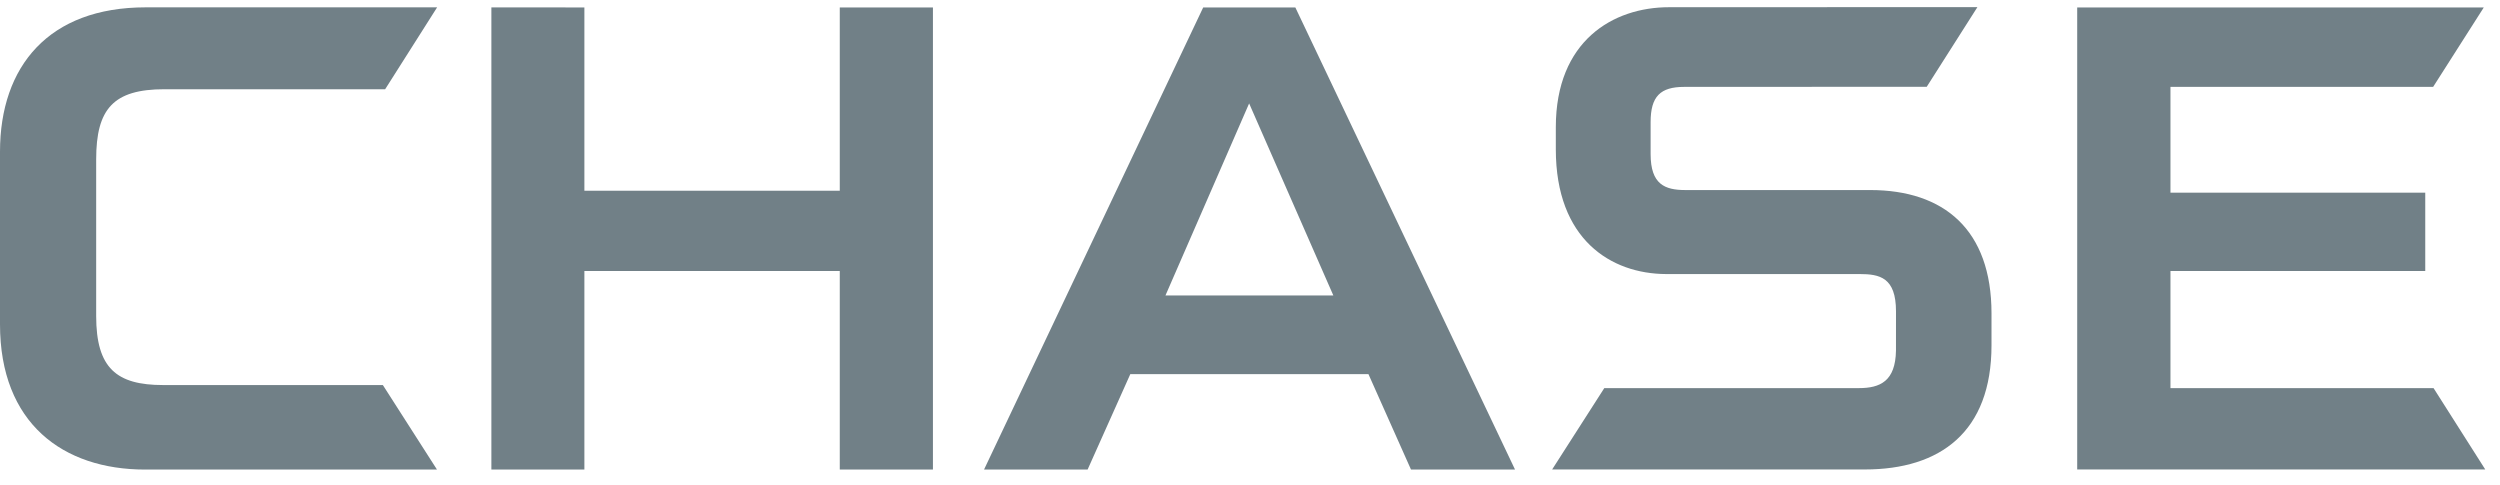
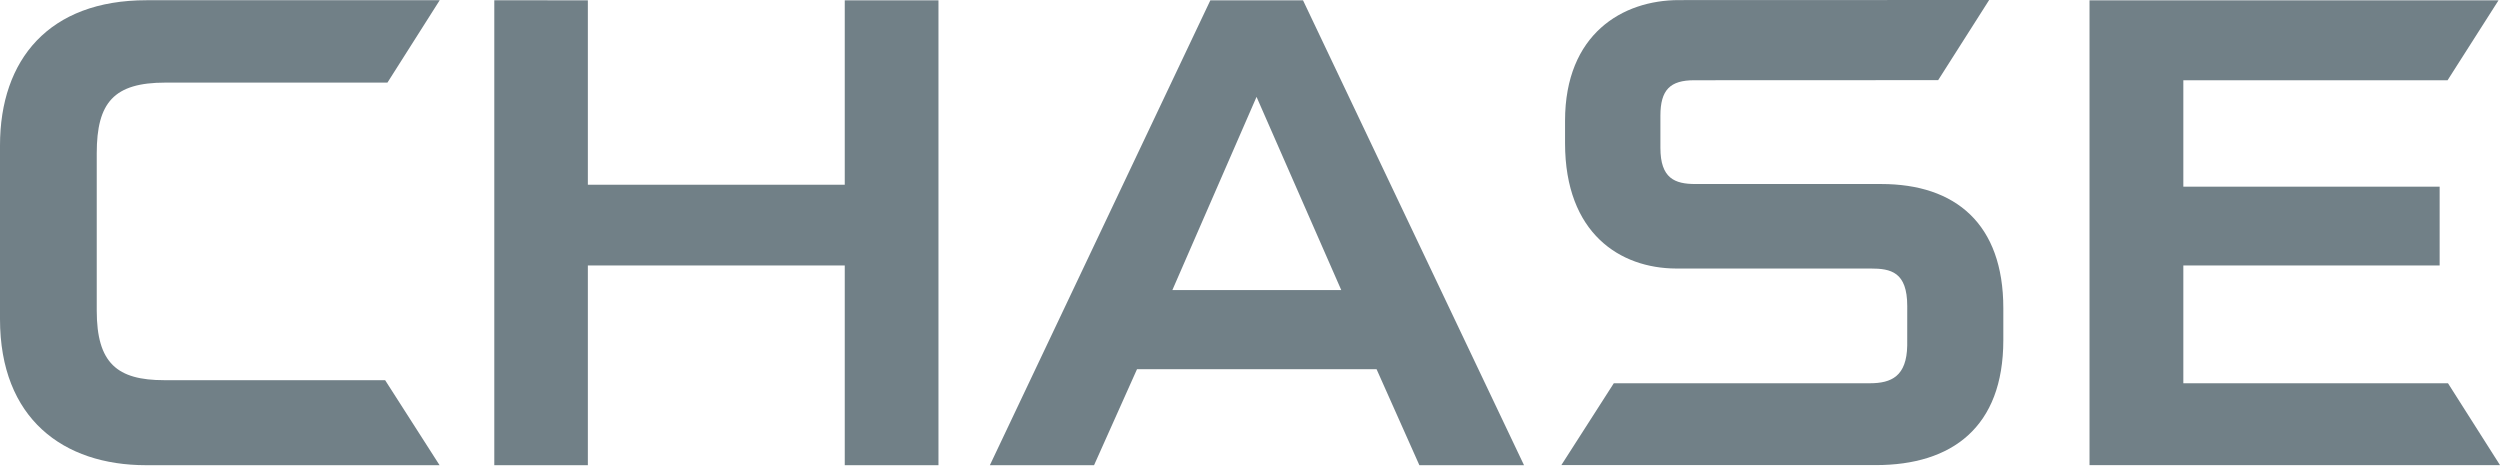
- <svg xmlns="http://www.w3.org/2000/svg" width="98" height="19" viewBox="0 0 98 19" fill="none">
-   <path d="M32.919 0.292V7.478H22.908V0.292L19.262 0.289V18.407H22.908V10.623H32.919V18.407H36.571V0.292H32.919Z" fill="#718087" />
-   <path d="M81.426 0.293V18.403H97.422L95.396 15.215H85.082V10.624H95.07V7.553H85.082V3.406H95.379L97.364 0.293H81.426Z" fill="#718087" />
-   <path d="M5.708 0.288C1.916 0.288 0 2.594 0 5.949V12.712C0 16.594 2.469 18.407 5.69 18.407L17.129 18.406L15.008 15.094H6.396C4.567 15.094 3.77 14.433 3.77 12.385V6.249C3.77 4.27 4.441 3.498 6.445 3.498H15.098L17.135 0.288H5.708Z" fill="#718087" />
-   <path d="M65.423 0.283C63.233 0.283 60.988 1.6 60.988 4.986V5.856C60.988 9.387 63.148 10.734 65.309 10.743H72.895C73.683 10.743 74.323 10.874 74.323 12.206L74.322 13.744C74.302 14.941 73.706 15.214 72.868 15.214H62.888L60.844 18.403H73.103C76.059 18.403 78.067 16.932 78.067 13.535V12.286C78.067 9.002 76.202 7.45 73.311 7.45H66.067C65.264 7.45 64.704 7.23 64.704 6.041V4.788C64.704 3.775 65.088 3.406 66.023 3.406L75.528 3.402L77.515 0.279L65.423 0.283Z" fill="#718087" />
-   <path d="M47.165 0.293L38.574 18.407H42.634L44.308 14.666H53.643L55.311 18.407H59.389L50.778 0.293H47.165ZM48.966 4.054L52.267 11.582H45.686L48.966 4.054Z" fill="#718087" />
+ <svg xmlns="http://www.w3.org/2000/svg" width="97.422" height="18.128" viewBox="0 0 97.422 18.128" fill="none">
+   <defs />
+   <path id="H" d="M32.919 0.013L32.919 7.199L22.908 7.199L22.908 0.013L19.262 0.01L19.262 18.128L22.908 18.128L22.908 10.345L32.919 10.345L32.919 18.128L36.571 18.128L36.571 0.013L32.919 0.013Z" fill="#718087" fill-opacity="1" fill-rule="nonzero" />
+   <path id="E" d="M81.426 0.014L81.426 18.125L97.422 18.125L95.396 14.936L85.082 14.936L85.082 10.345L95.07 10.345L95.07 7.274L85.082 7.274L85.082 3.127L95.379 3.127L97.364 0.014L81.426 0.014Z" fill="#718087" fill-opacity="1" fill-rule="nonzero" />
+   <path id="C" d="M5.708 0.009C1.916 0.009 0 2.315 0 5.67L0 12.433C0 16.315 2.469 18.128 5.69 18.128L17.129 18.127L15.008 14.815L6.396 14.815C4.567 14.815 3.77 14.154 3.77 12.106L3.77 5.971C3.77 3.991 4.441 3.219 6.445 3.219L15.098 3.219L17.135 0.009L5.708 0.009Z" fill="#718087" fill-opacity="1" fill-rule="nonzero" />
+   <path id="S" d="M65.423 0.004C63.233 0.004 60.988 1.321 60.988 4.707L60.988 5.578C60.988 9.108 63.148 10.455 65.309 10.464L72.895 10.464C73.683 10.464 74.323 10.595 74.323 11.927L74.322 13.465C74.302 14.662 73.706 14.935 72.868 14.935L62.888 14.935L60.844 18.124L73.103 18.124C76.059 18.124 78.067 16.653 78.067 13.256L78.067 12.007C78.067 8.723 76.202 7.171 73.311 7.171L66.067 7.171C65.264 7.171 64.704 6.951 64.704 5.762L64.704 4.509C64.704 3.496 65.088 3.127 66.023 3.127L75.528 3.123L77.515 0L65.423 0.004Z" fill="#718087" fill-opacity="1" fill-rule="nonzero" />
+   <path id="A" d="M47.165 0.014L38.574 18.128L42.634 18.128L44.308 14.387L53.643 14.387L55.311 18.128L59.389 18.128L50.778 0.014L47.165 0.014ZM48.966 3.775L52.267 11.303L45.686 11.303L48.966 3.775Z" fill="#718087" fill-opacity="1" fill-rule="nonzero" />
</svg>
